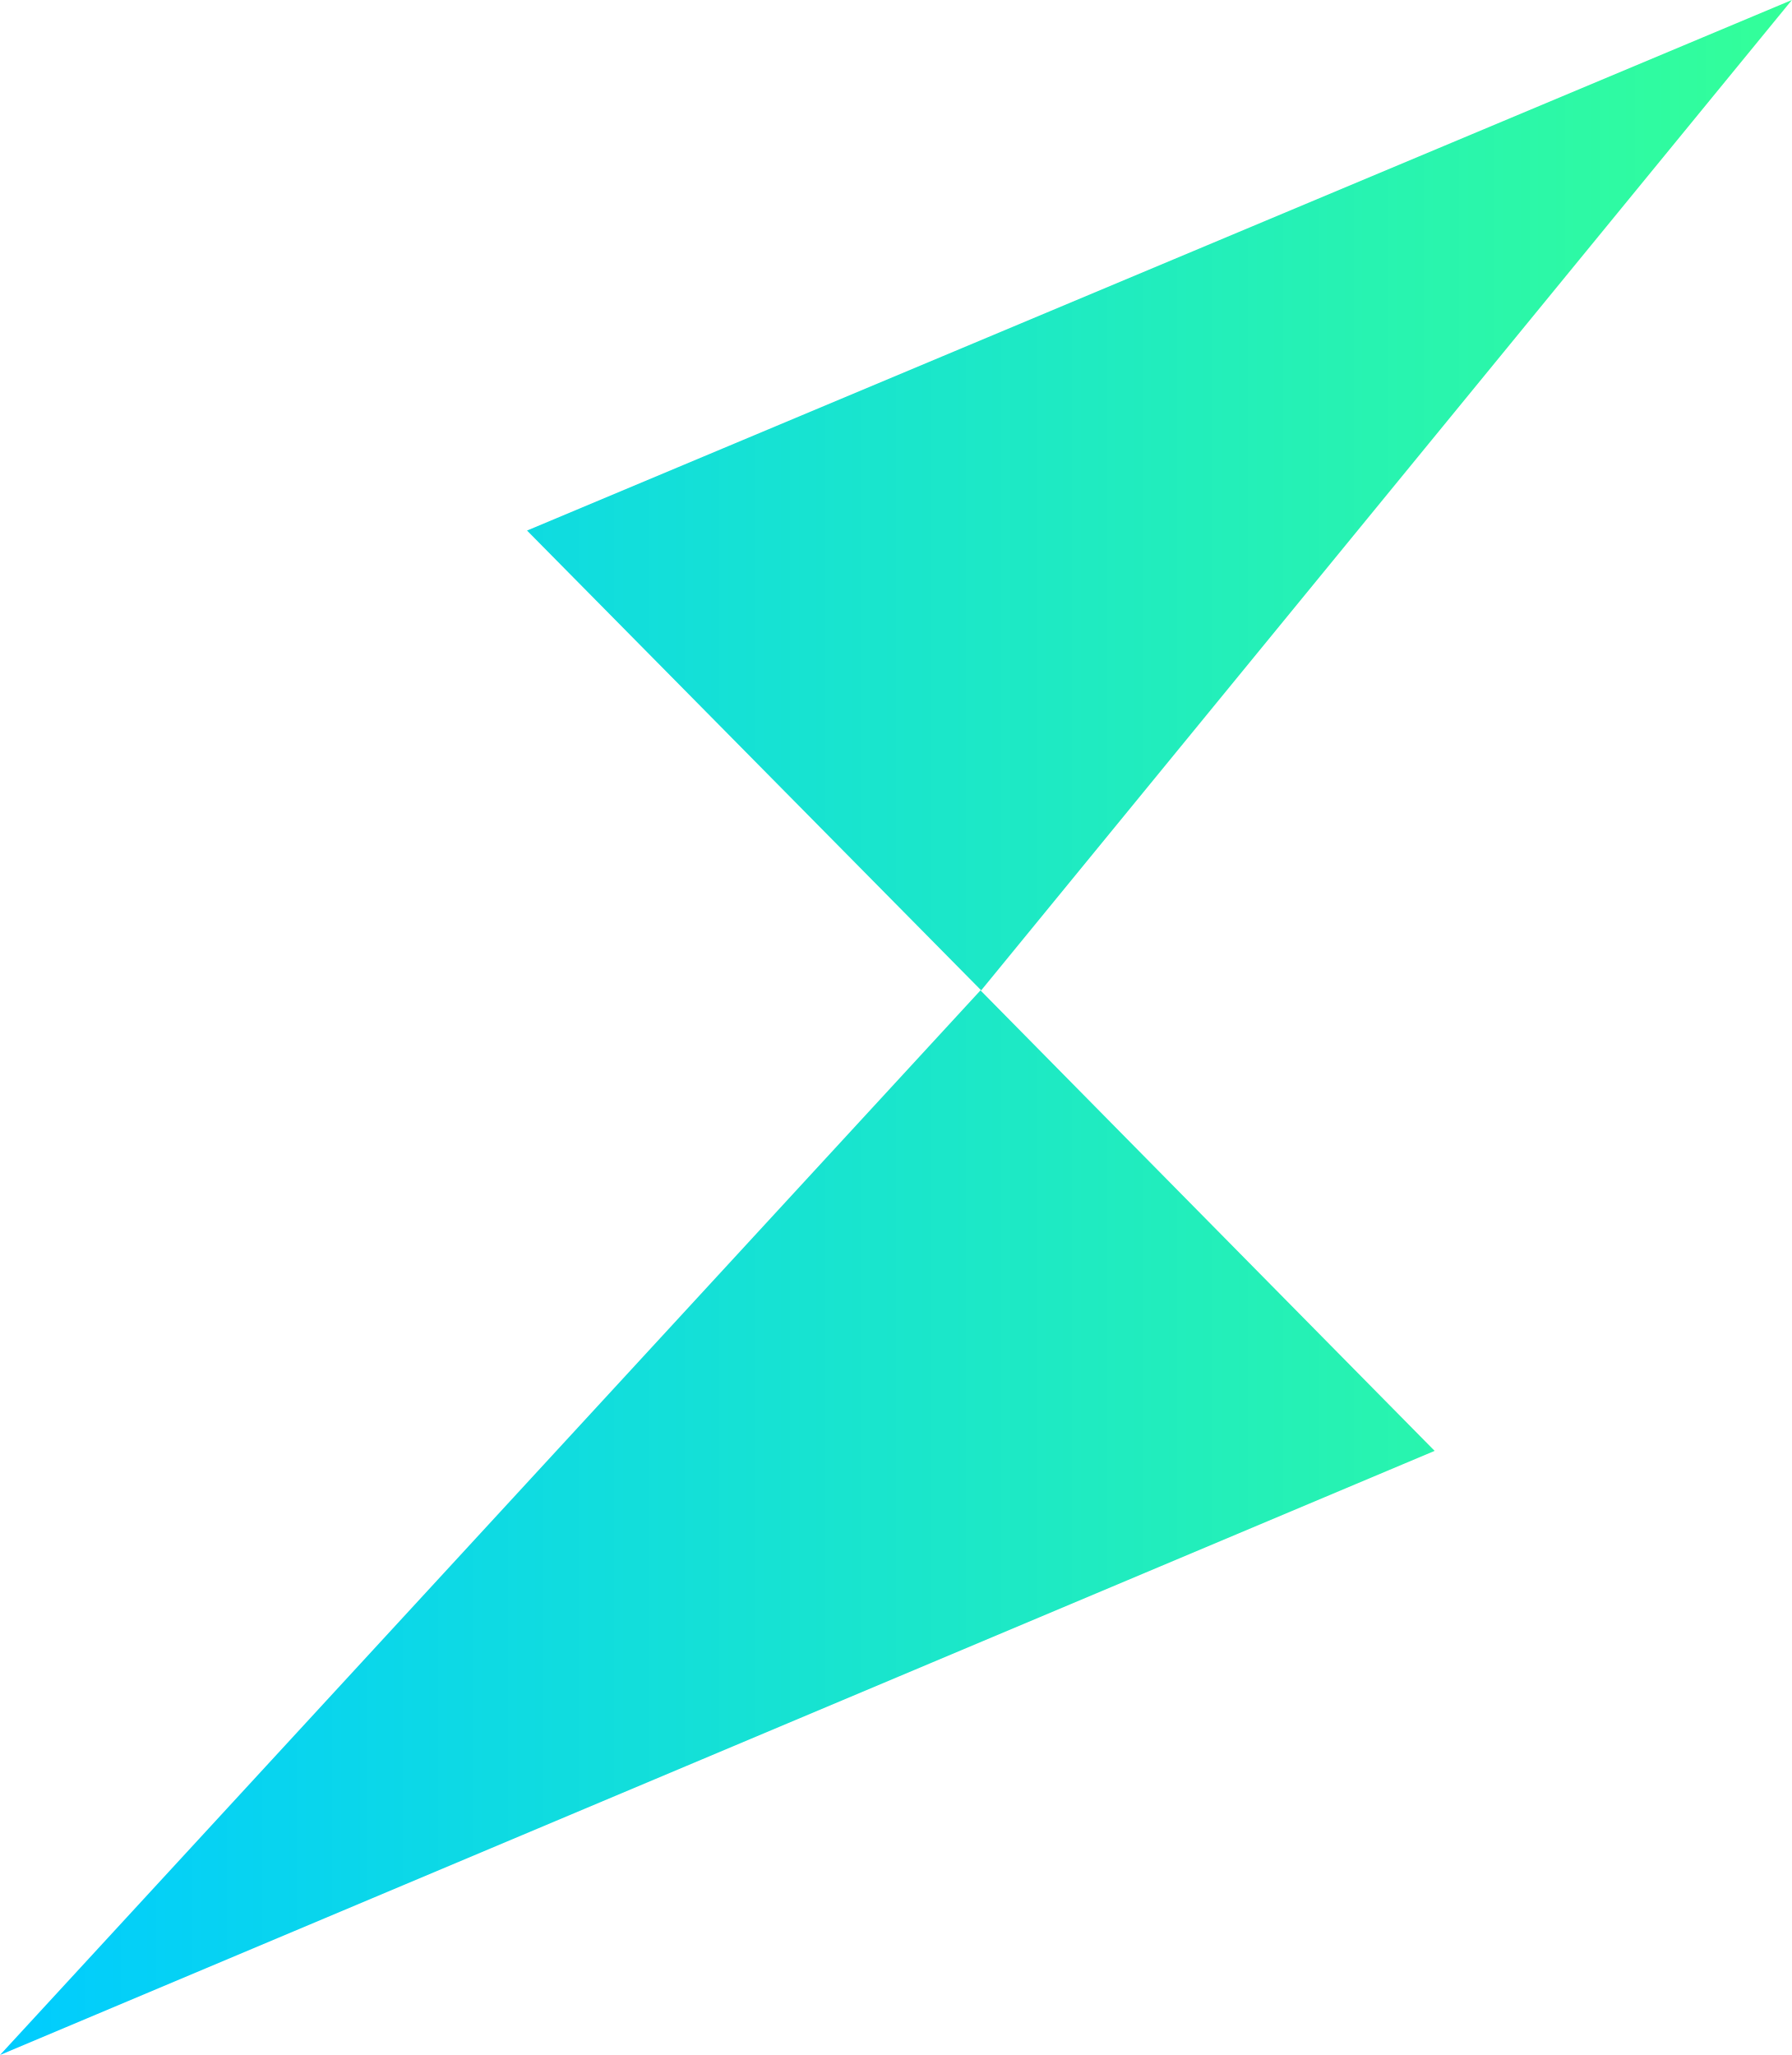
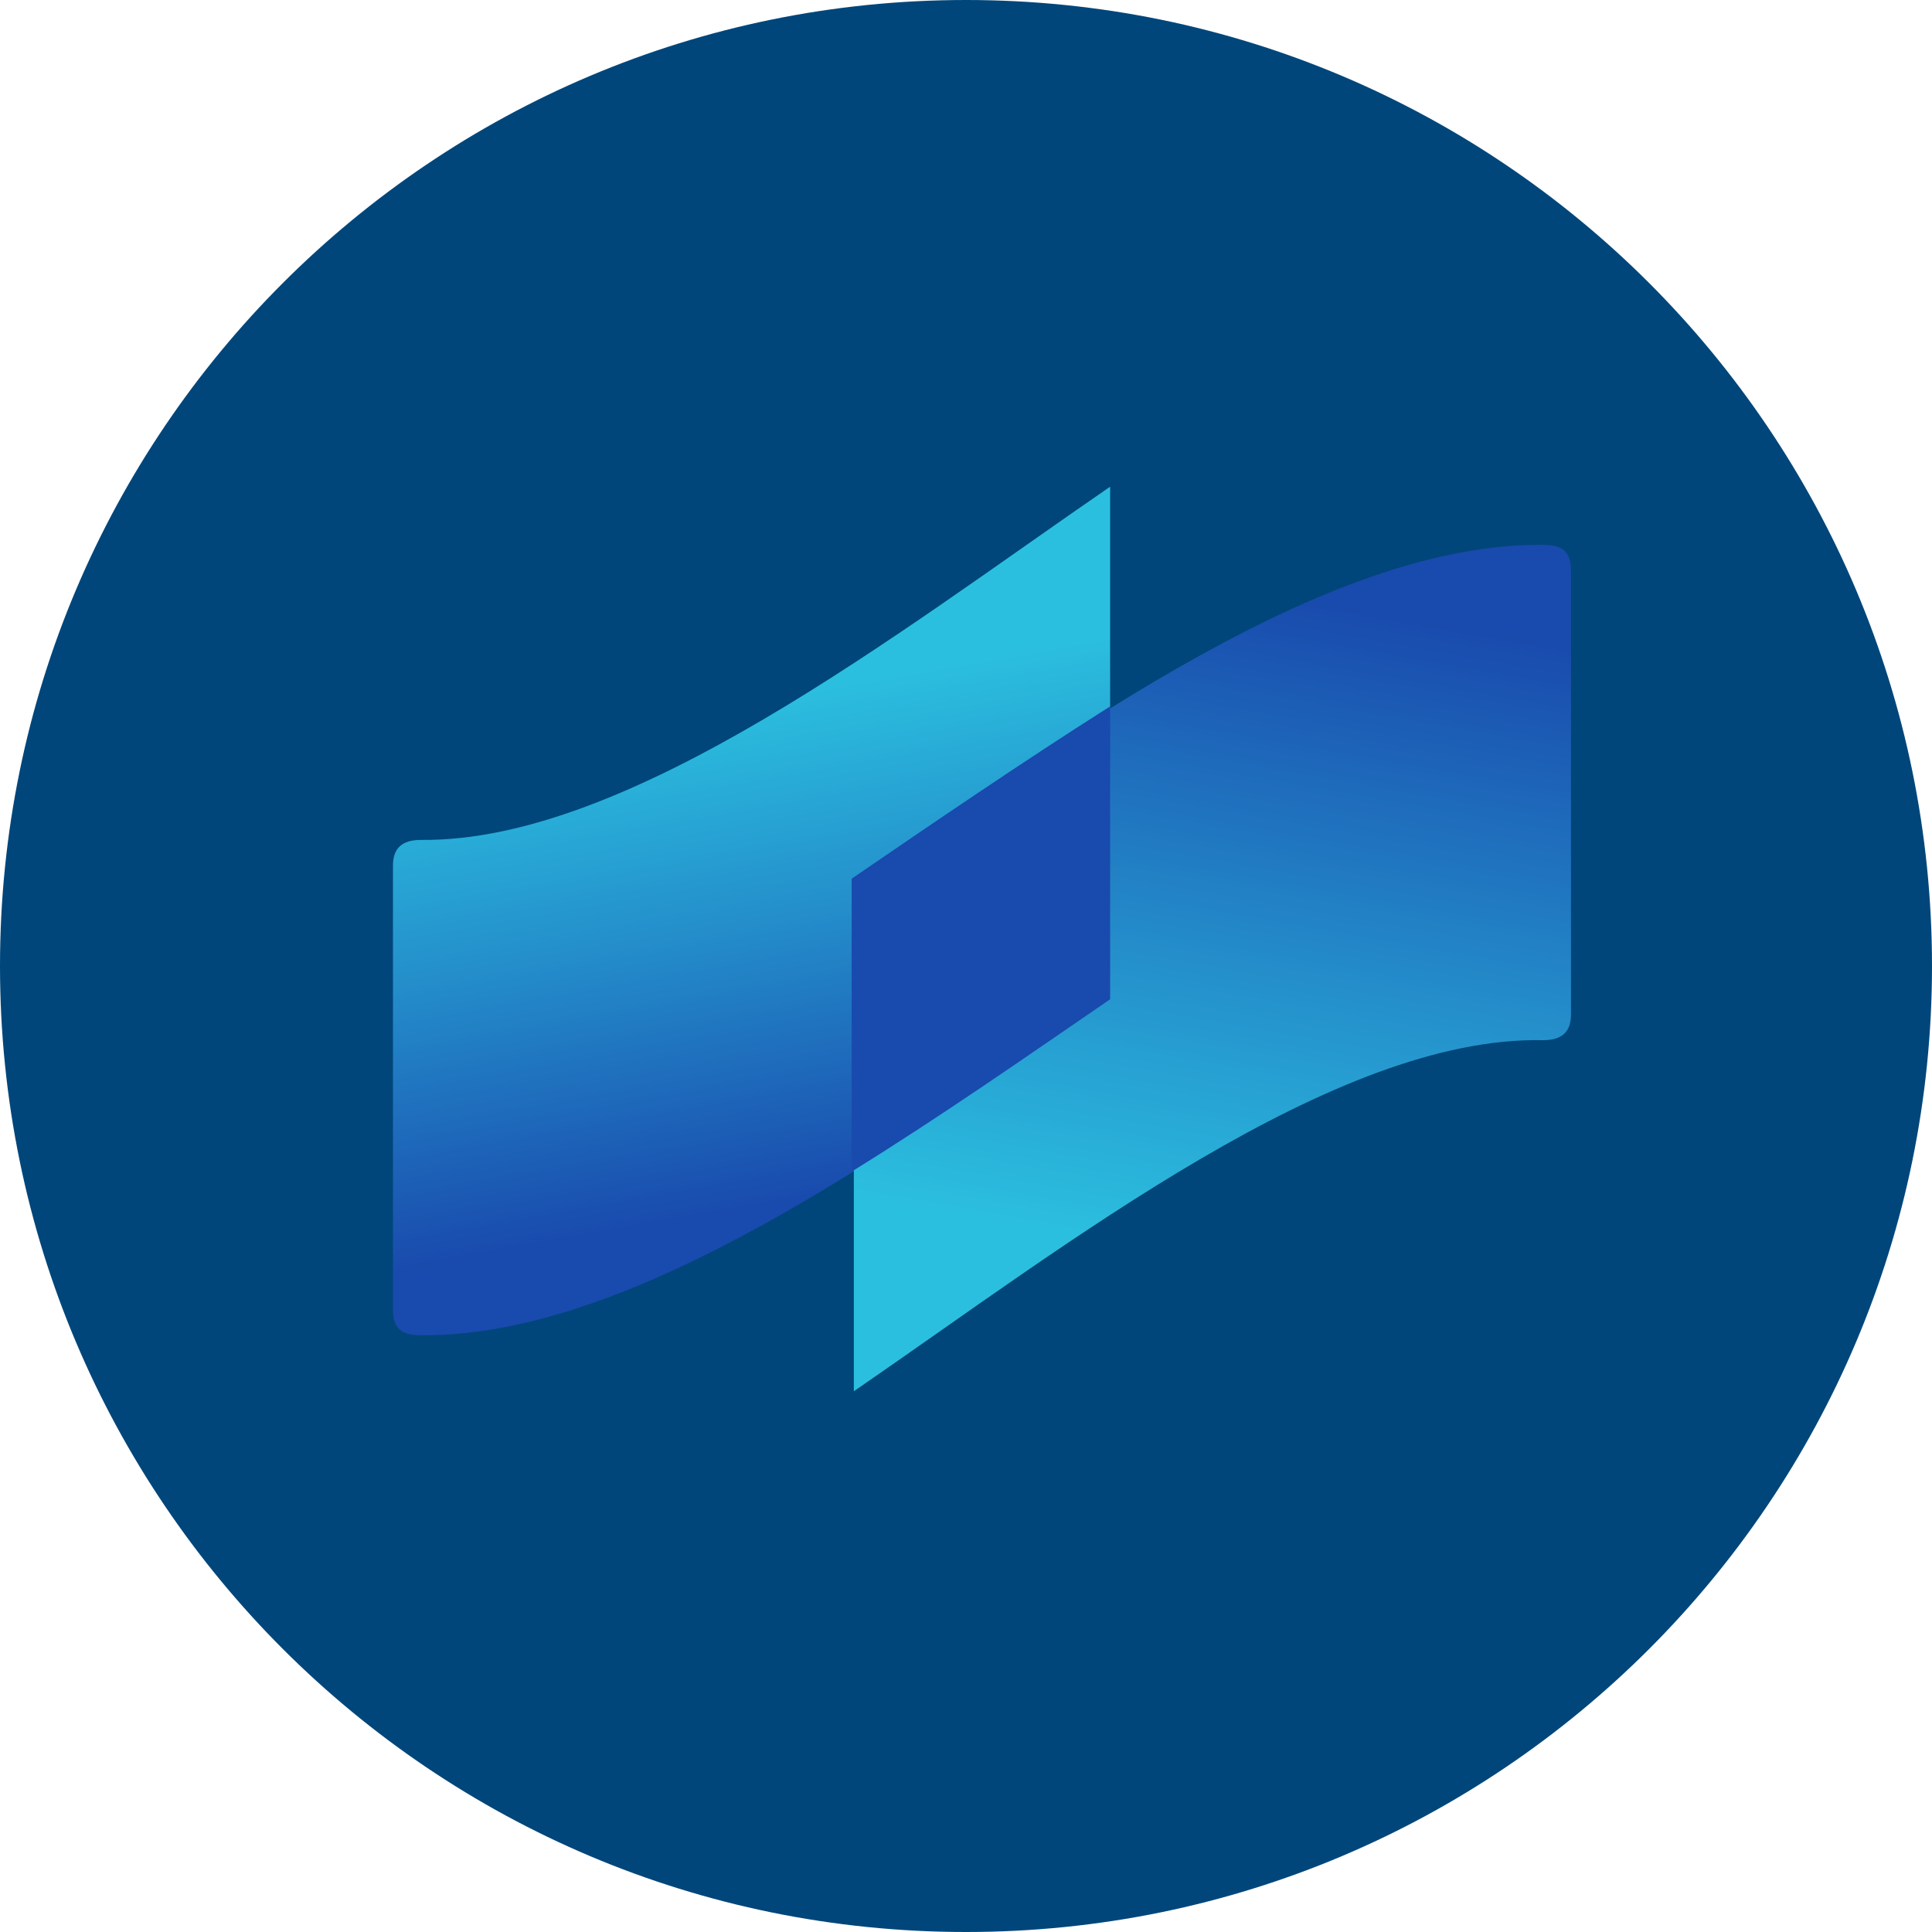
- <svg xmlns="http://www.w3.org/2000/svg" version="1.1" id="Layer_1" x="0px" y="0px" viewBox="0 0 253.3 290.5" style="enable-background:new 0 0 253.3 290.5;" xml:space="preserve">
+ <svg xmlns="http://www.w3.org/2000/svg" version="1.1" id="Layer_1" x="0px" y="0px" viewBox="0 0 3500 3500" style="enable-background:new 0 0 3500 3500;" xml:space="preserve">
  <style type="text/css">
- 	.st0{fill:url(#SVGID_1_);}
+ 	.st0{fill:#00467A;}
+ 	.st1{fill:url(#SVGID_1_);}
+ 	.st2{fill:url(#SVGID_2_);}
+ 	.st3{fill:#194AAD;}
</style>
-   <linearGradient id="SVGID_1_" gradientUnits="userSpaceOnUse" x1="-321.725" y1="644.281" x2="-320.725" y2="644.281" gradientTransform="matrix(253.26 0 0 -290.5 81479.977 187309)">
-     <stop offset="0" style="stop-color:#00CCFF" />
-     <stop offset="1" style="stop-color:#33FF99" />
+   <g>
+     <g>
+       <g>
+         <g>
+           <path id="SVGID_9_" fill="#00467A" d="M1750,0c966.5,0,1750,783.5,1750,1750s-783.5,1750-1750,1750S0,2716.5,0,1750S783.5,0,1750,0      L1750,0z" />
+         </g>
+       </g>
+     </g>
+   </g>
+   <linearGradient id="SVGID_1_" gradientUnits="userSpaceOnUse" x1="1480.345" y1="249.463" x2="1252.889" y2="1538.512" gradientTransform="matrix(1 0 0 -1 0 2554)">
+     <stop offset="0.1" style="stop-color:#194AAD" />
+     <stop offset="0.5" style="stop-color:#248FCB" />
+     <stop offset="0.8" style="stop-color:#2BBFDF" />
  </linearGradient>
-   <path class="st0" d="M0,290.5l202.8-85.4L138.6,140L0,290.5z M74.5,75l64.2,65L253.3,0L74.5,75z" />
+   <path fill="url(#SVGID_1_)" d="M762.6,1521.6c-35.1,0-50.7,15.6-50.7,46.8c0,0,0,702.3,0,803.7c0,35.1,15.6,46.8,50.7,46.8  c386.3,3.9,858.3-339.4,1248.5-608.6V881.7C1624.9,1147,1141.1,1525.5,762.6,1521.6z" />
+   <linearGradient id="SVGID_2_" gradientUnits="userSpaceOnUse" x1="3511.147" y1="-1272.658" x2="3811.925" y2="432.942" gradientTransform="matrix(-1 0 0 1 5851.79 2174.83)">
+     <stop offset="0.1" style="stop-color:#194AAD" />
+     <stop offset="0.5" style="stop-color:#248FCB" />
+     <stop offset="0.8" style="stop-color:#2BBFDF" />
+   </linearGradient>
+   <path fill="url(#SVGID_2_)" d="M2795.3,1884.4c35.1,0,50.7-15.6,50.7-46.8c0,0,0-702.3,0-803.7c0-35.1-15.6-46.8-50.7-46.8  c-390.2-3.9-858.3,339.4-1248.5,608.6v924.7C1933.1,2255.1,2416.9,1876.6,2795.3,1884.4z" />
+   <path fill="#194AAD" d="M2011.1,1810.3v-530.6c-160,101.4-319.9,210.7-468.2,312.1v530.6C1706.8,2021,1862.9,1911.7,2011.1,1810.3z" />
</svg>
